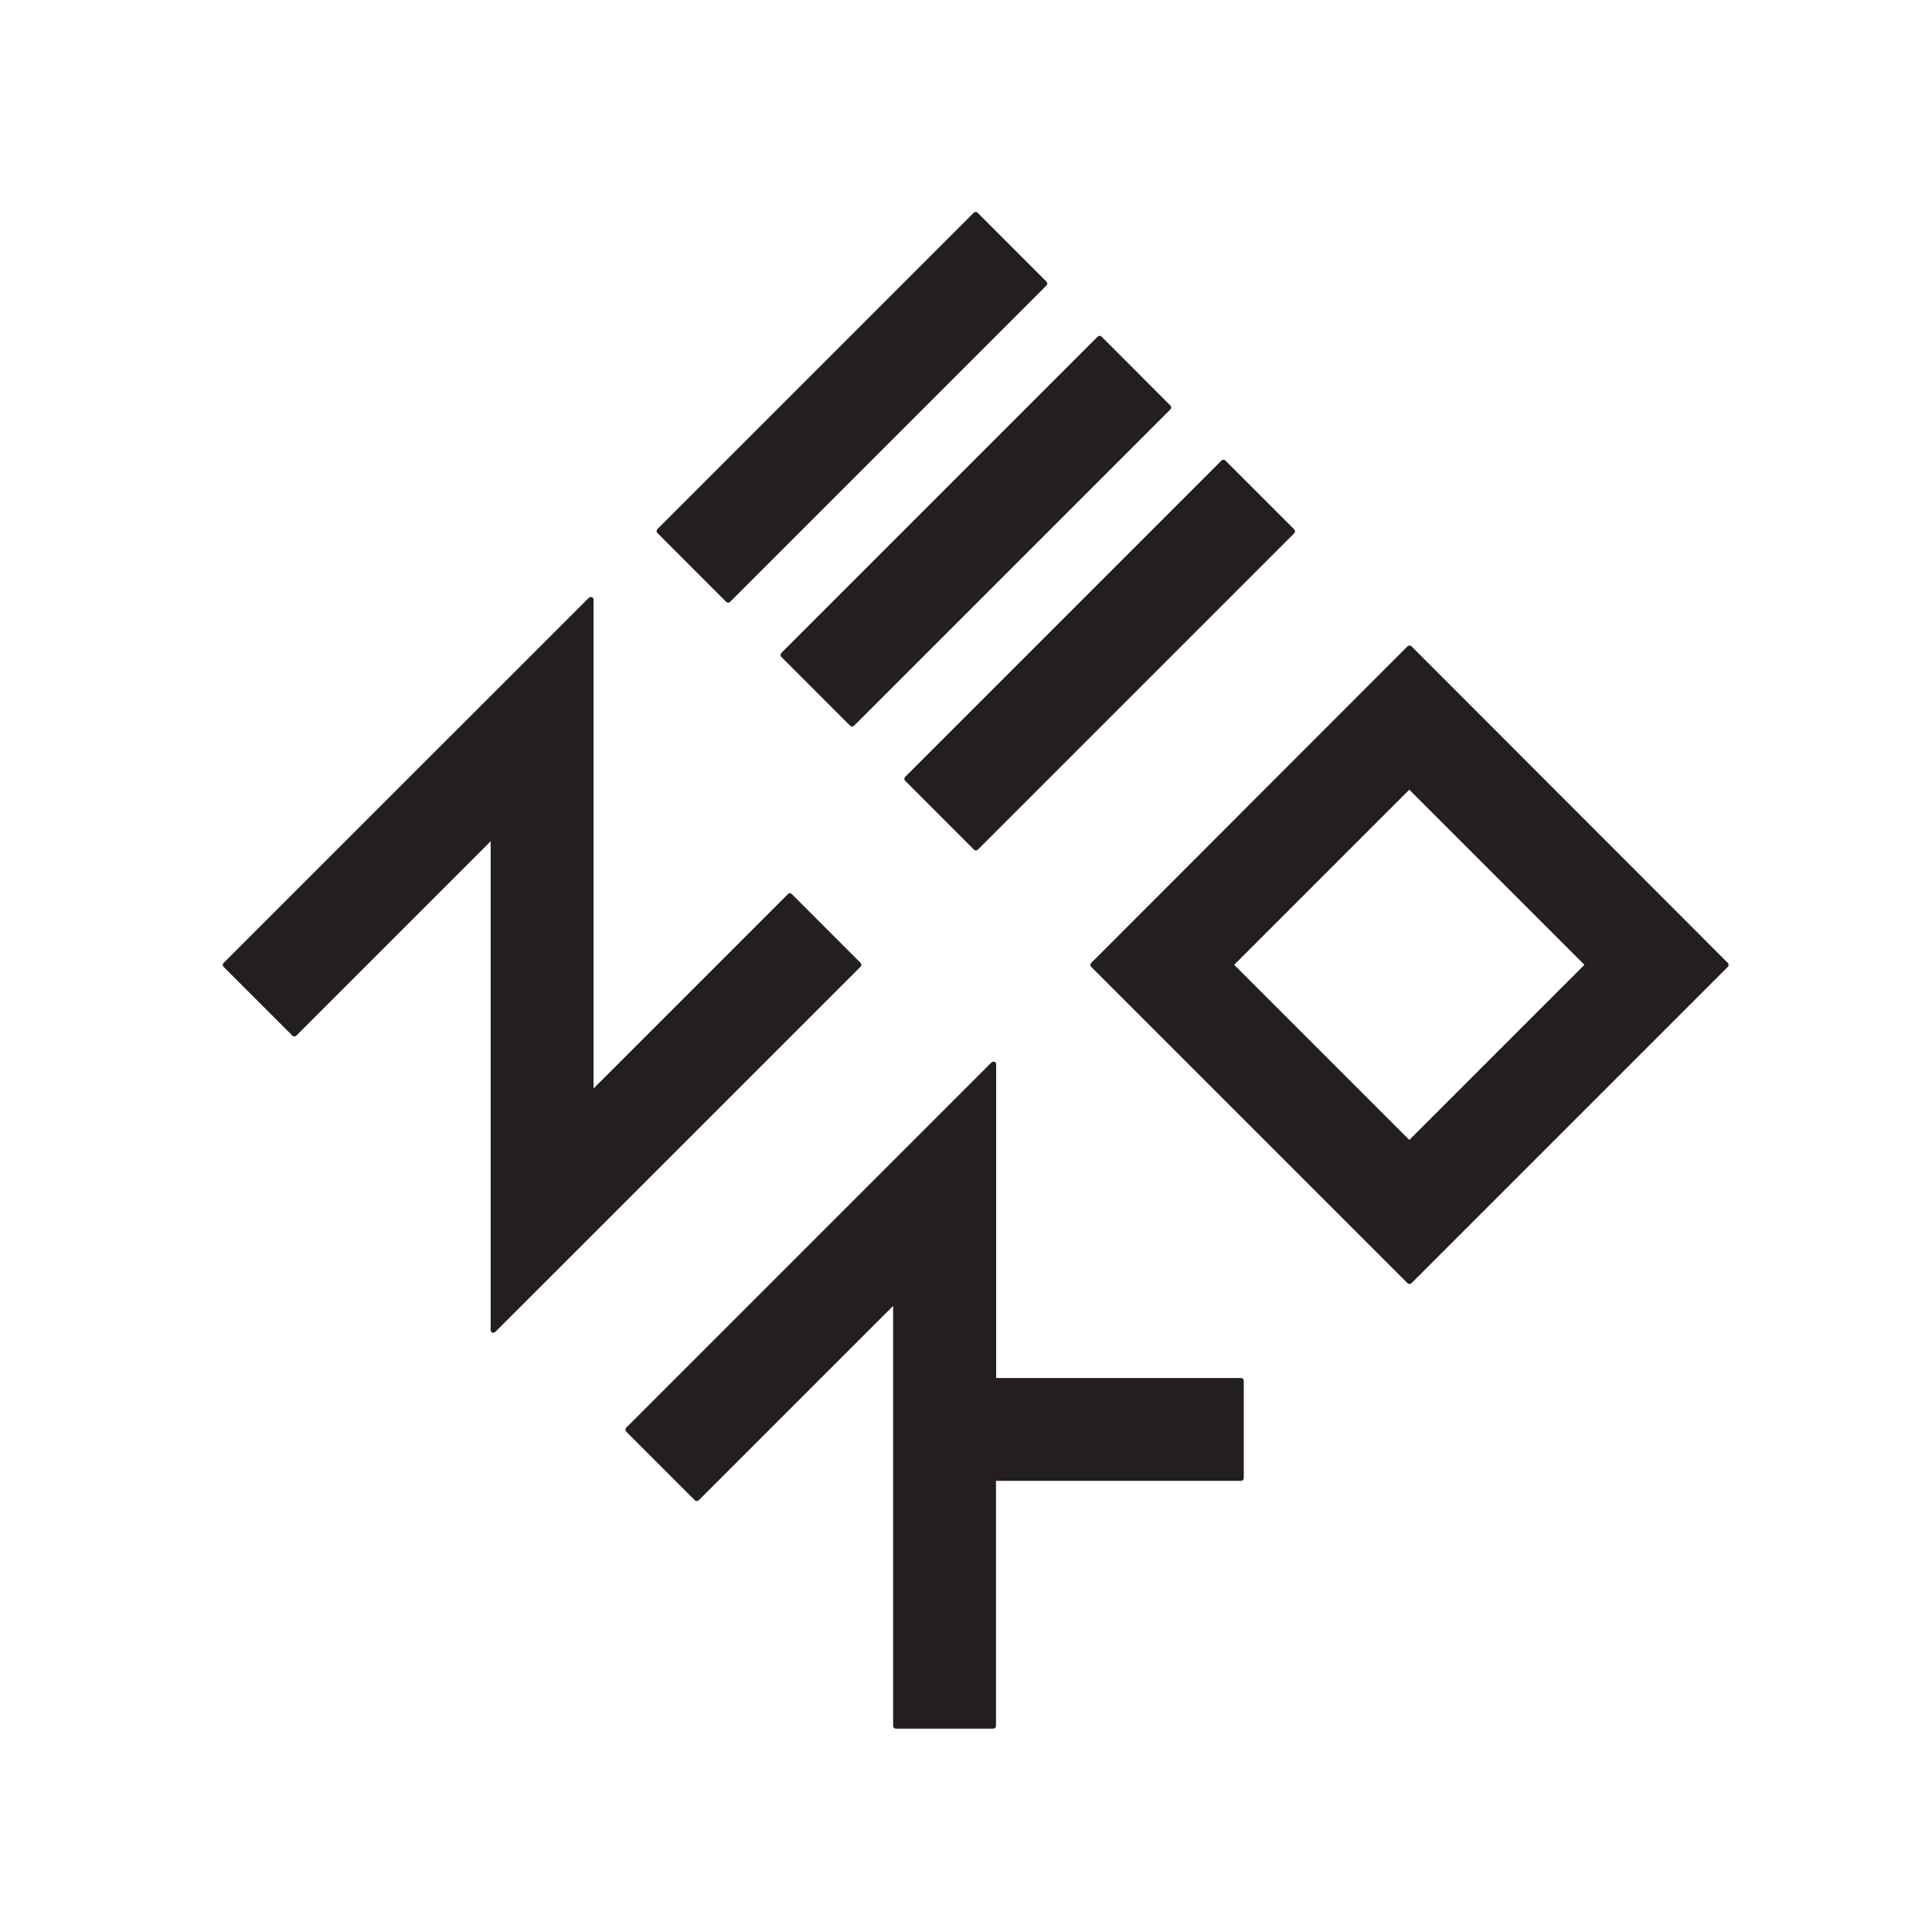
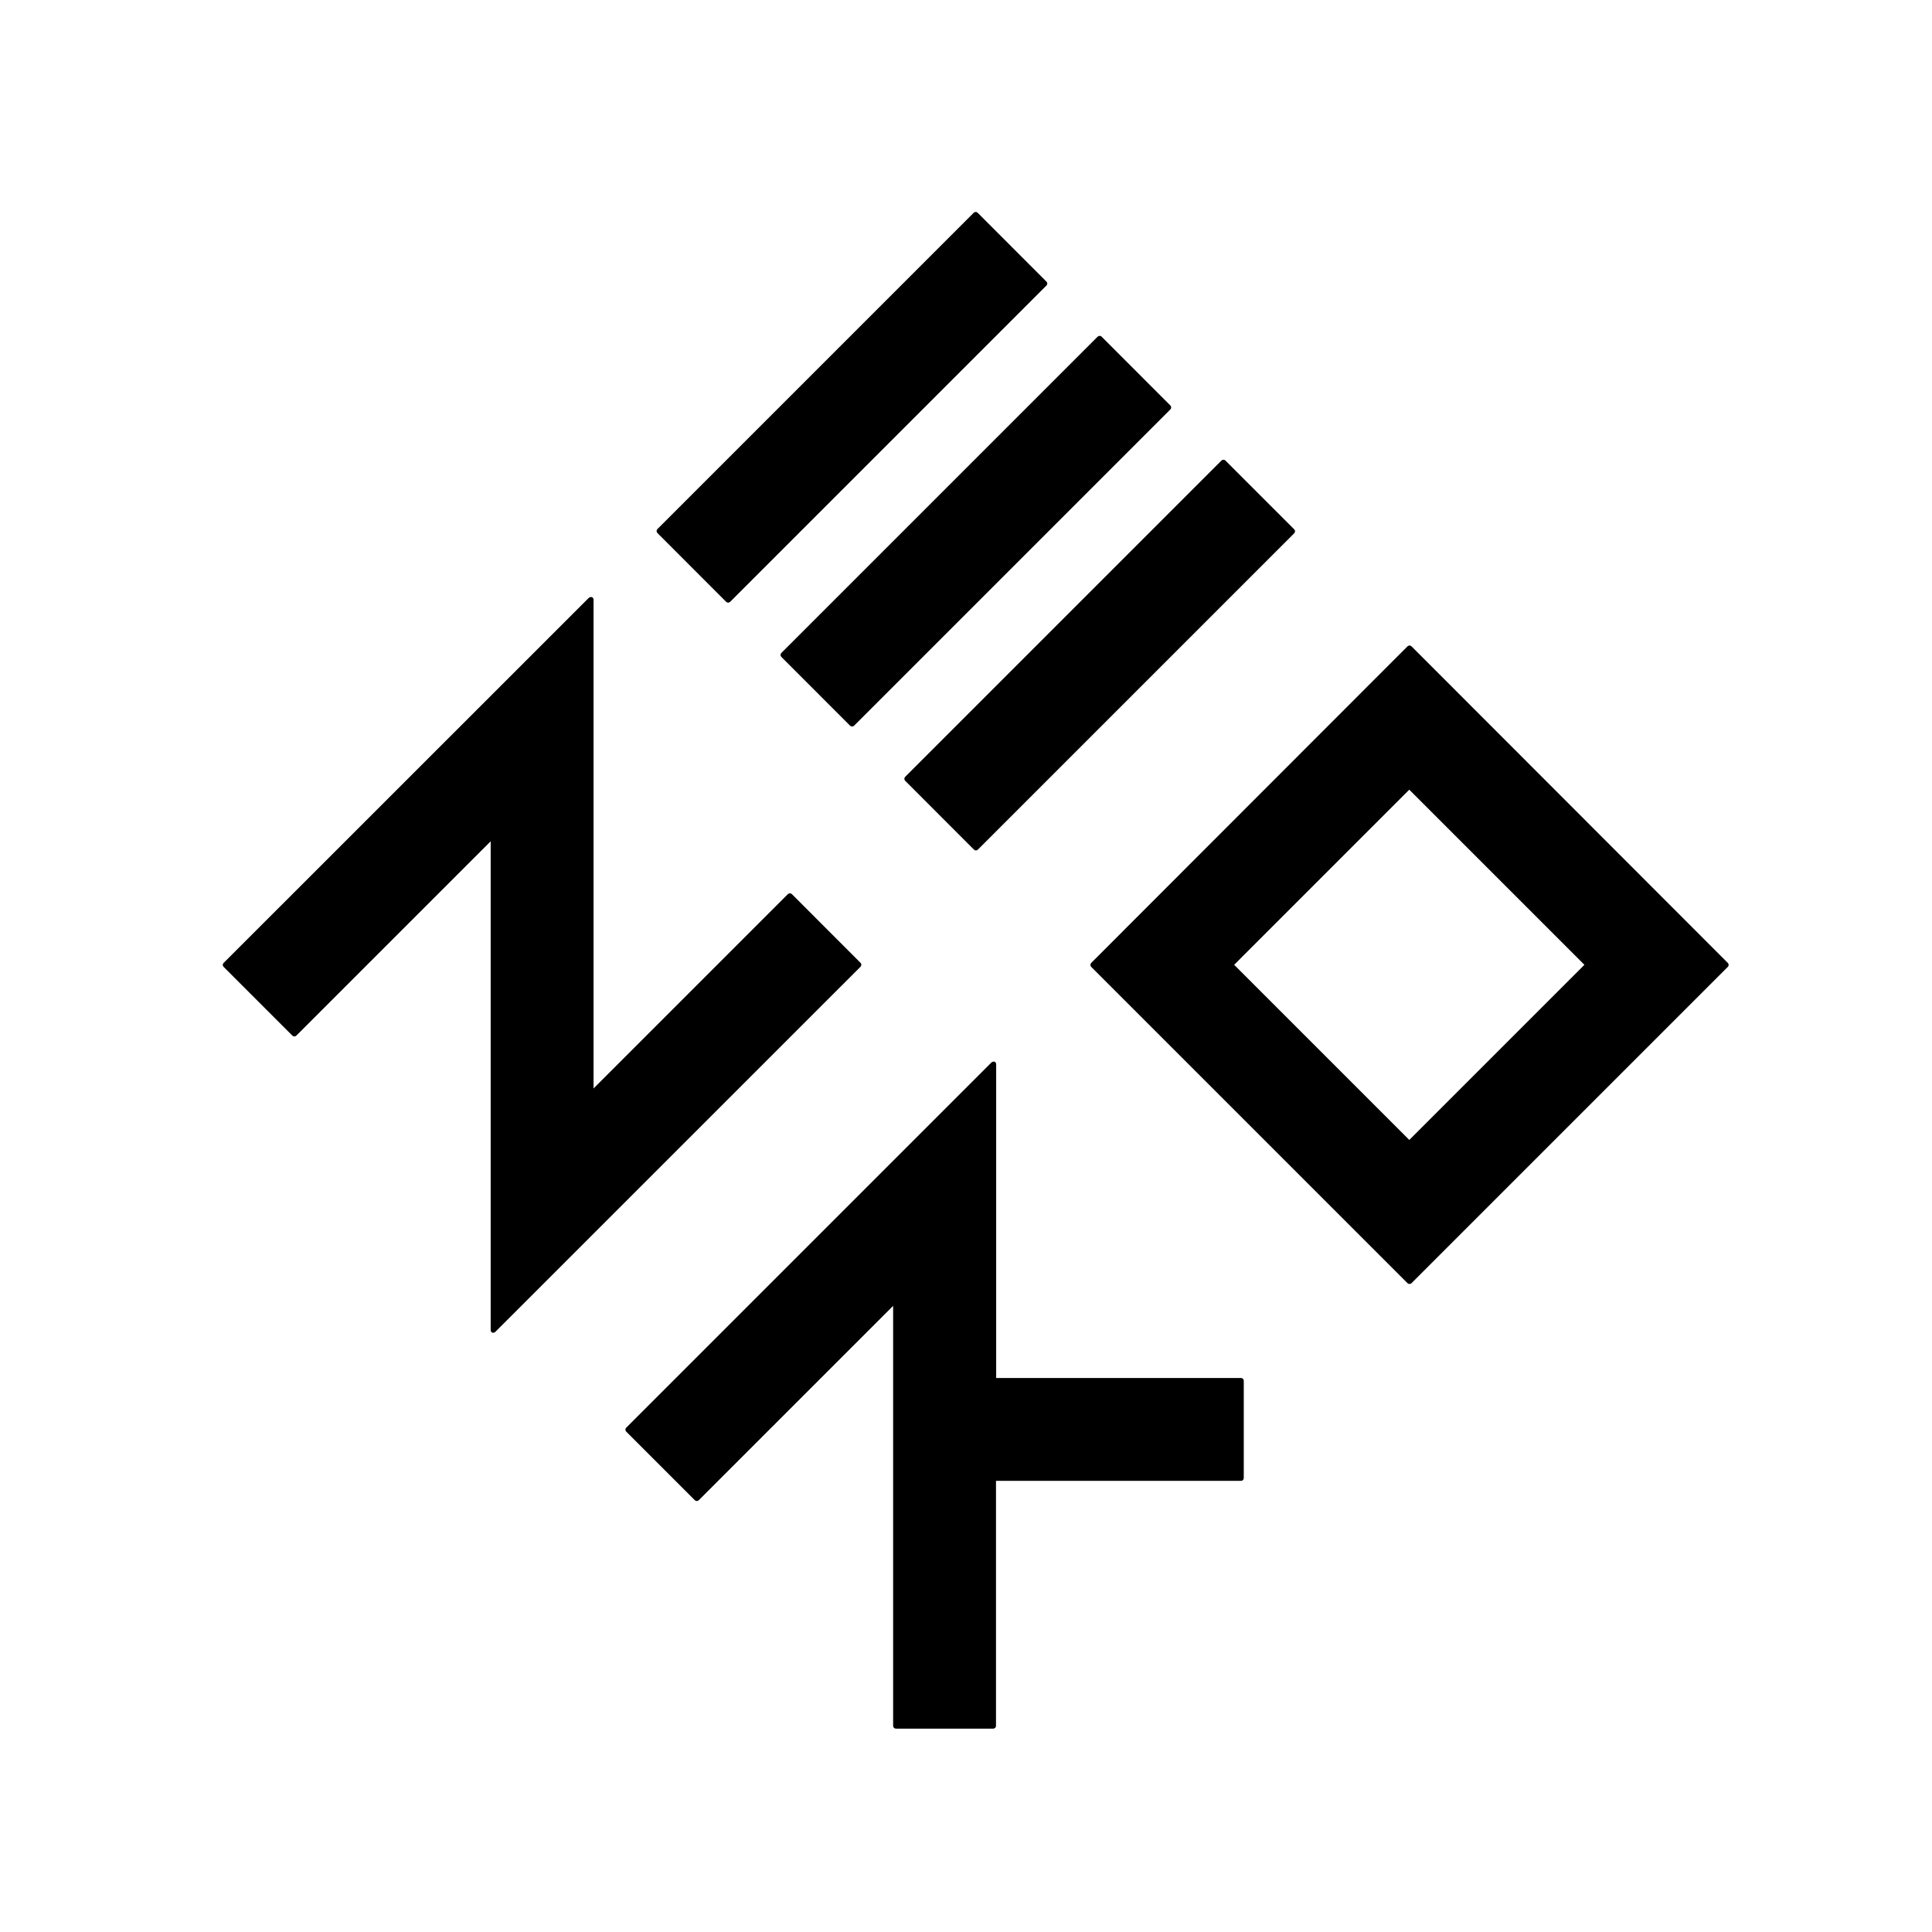
<svg xmlns="http://www.w3.org/2000/svg" viewBox="0 0 342 342">
  <defs>
-     <style>.a{fill:none;}.b{fill:#231f20;}</style>
+     <style>.a{fill:none;}.b{fill:currentColor;}</style>
  </defs>
  <rect class="a" width="342" height="342" />
  <path class="b" d="M152.35,170.46l-12.18-12.19a.5.5,0,0,0-.35-.14.48.48,0,0,0-.34.14l-34.41,34.41V106.15a.51.51,0,0,0-.3-.46l-.19,0a.52.52,0,0,0-.35.14L39.58,170.46a.49.49,0,0,0-.15.34.51.51,0,0,0,.15.35l12.18,12.18a.47.47,0,0,0,.35.14.45.45,0,0,0,.34-.14l34.41-34.41v86.54a.49.49,0,0,0,.3.45.43.43,0,0,0,.19,0,.45.45,0,0,0,.34-.15l64.66-64.65A.49.49,0,0,0,152.35,170.46Z" />
  <path class="b" d="M185.24,49.85,173.06,37.66a.49.49,0,0,0-.34-.14.52.52,0,0,0-.35.14l-56,56a.49.49,0,0,0,0,.69l12.18,12.19a.52.52,0,0,0,.35.14.49.49,0,0,0,.34-.14l56-56A.47.47,0,0,0,185.24,49.85Z" />
  <path class="b" d="M229.1,93.7,216.92,81.52a.51.51,0,0,0-.34-.14.52.52,0,0,0-.35.14l-56,56a.49.49,0,0,0,0,.69l12.18,12.19a.52.52,0,0,0,.35.14.49.49,0,0,0,.34-.14l56-56A.49.49,0,0,0,229.1,93.7Z" />
  <path class="b" d="M207.17,71.77,195,59.59a.49.49,0,0,0-.34-.14.52.52,0,0,0-.35.14l-56,56a.49.49,0,0,0,0,.69l12.18,12.19a.52.52,0,0,0,.35.14.49.49,0,0,0,.34-.14l56-56A.49.49,0,0,0,207.17,71.77Z" />
  <path class="b" d="M219.71,243.93H176.34V188.38a.49.49,0,0,0-.3-.45.43.43,0,0,0-.19,0,.49.49,0,0,0-.35.15l-64.65,64.65a.49.49,0,0,0,0,.69L123,265.57a.5.5,0,0,0,.35.14.48.48,0,0,0,.34-.14l34.41-34.41v74.35a.49.49,0,0,0,.49.49h17.23a.49.49,0,0,0,.49-.49V262.14h43.37a.49.49,0,0,0,.49-.49V244.42A.49.49,0,0,0,219.71,243.93Z" />
  <path class="b" d="M305.86,170.46l-56-56.05a.51.51,0,0,0-.7,0l-56,56.05a.48.48,0,0,0-.14.34.5.5,0,0,0,.14.35l56,56a.51.51,0,0,0,.7,0l56-56A.49.49,0,0,0,305.86,170.46Zm-56.39,31.33-31-31,31-31,31,31Z" />
</svg>
